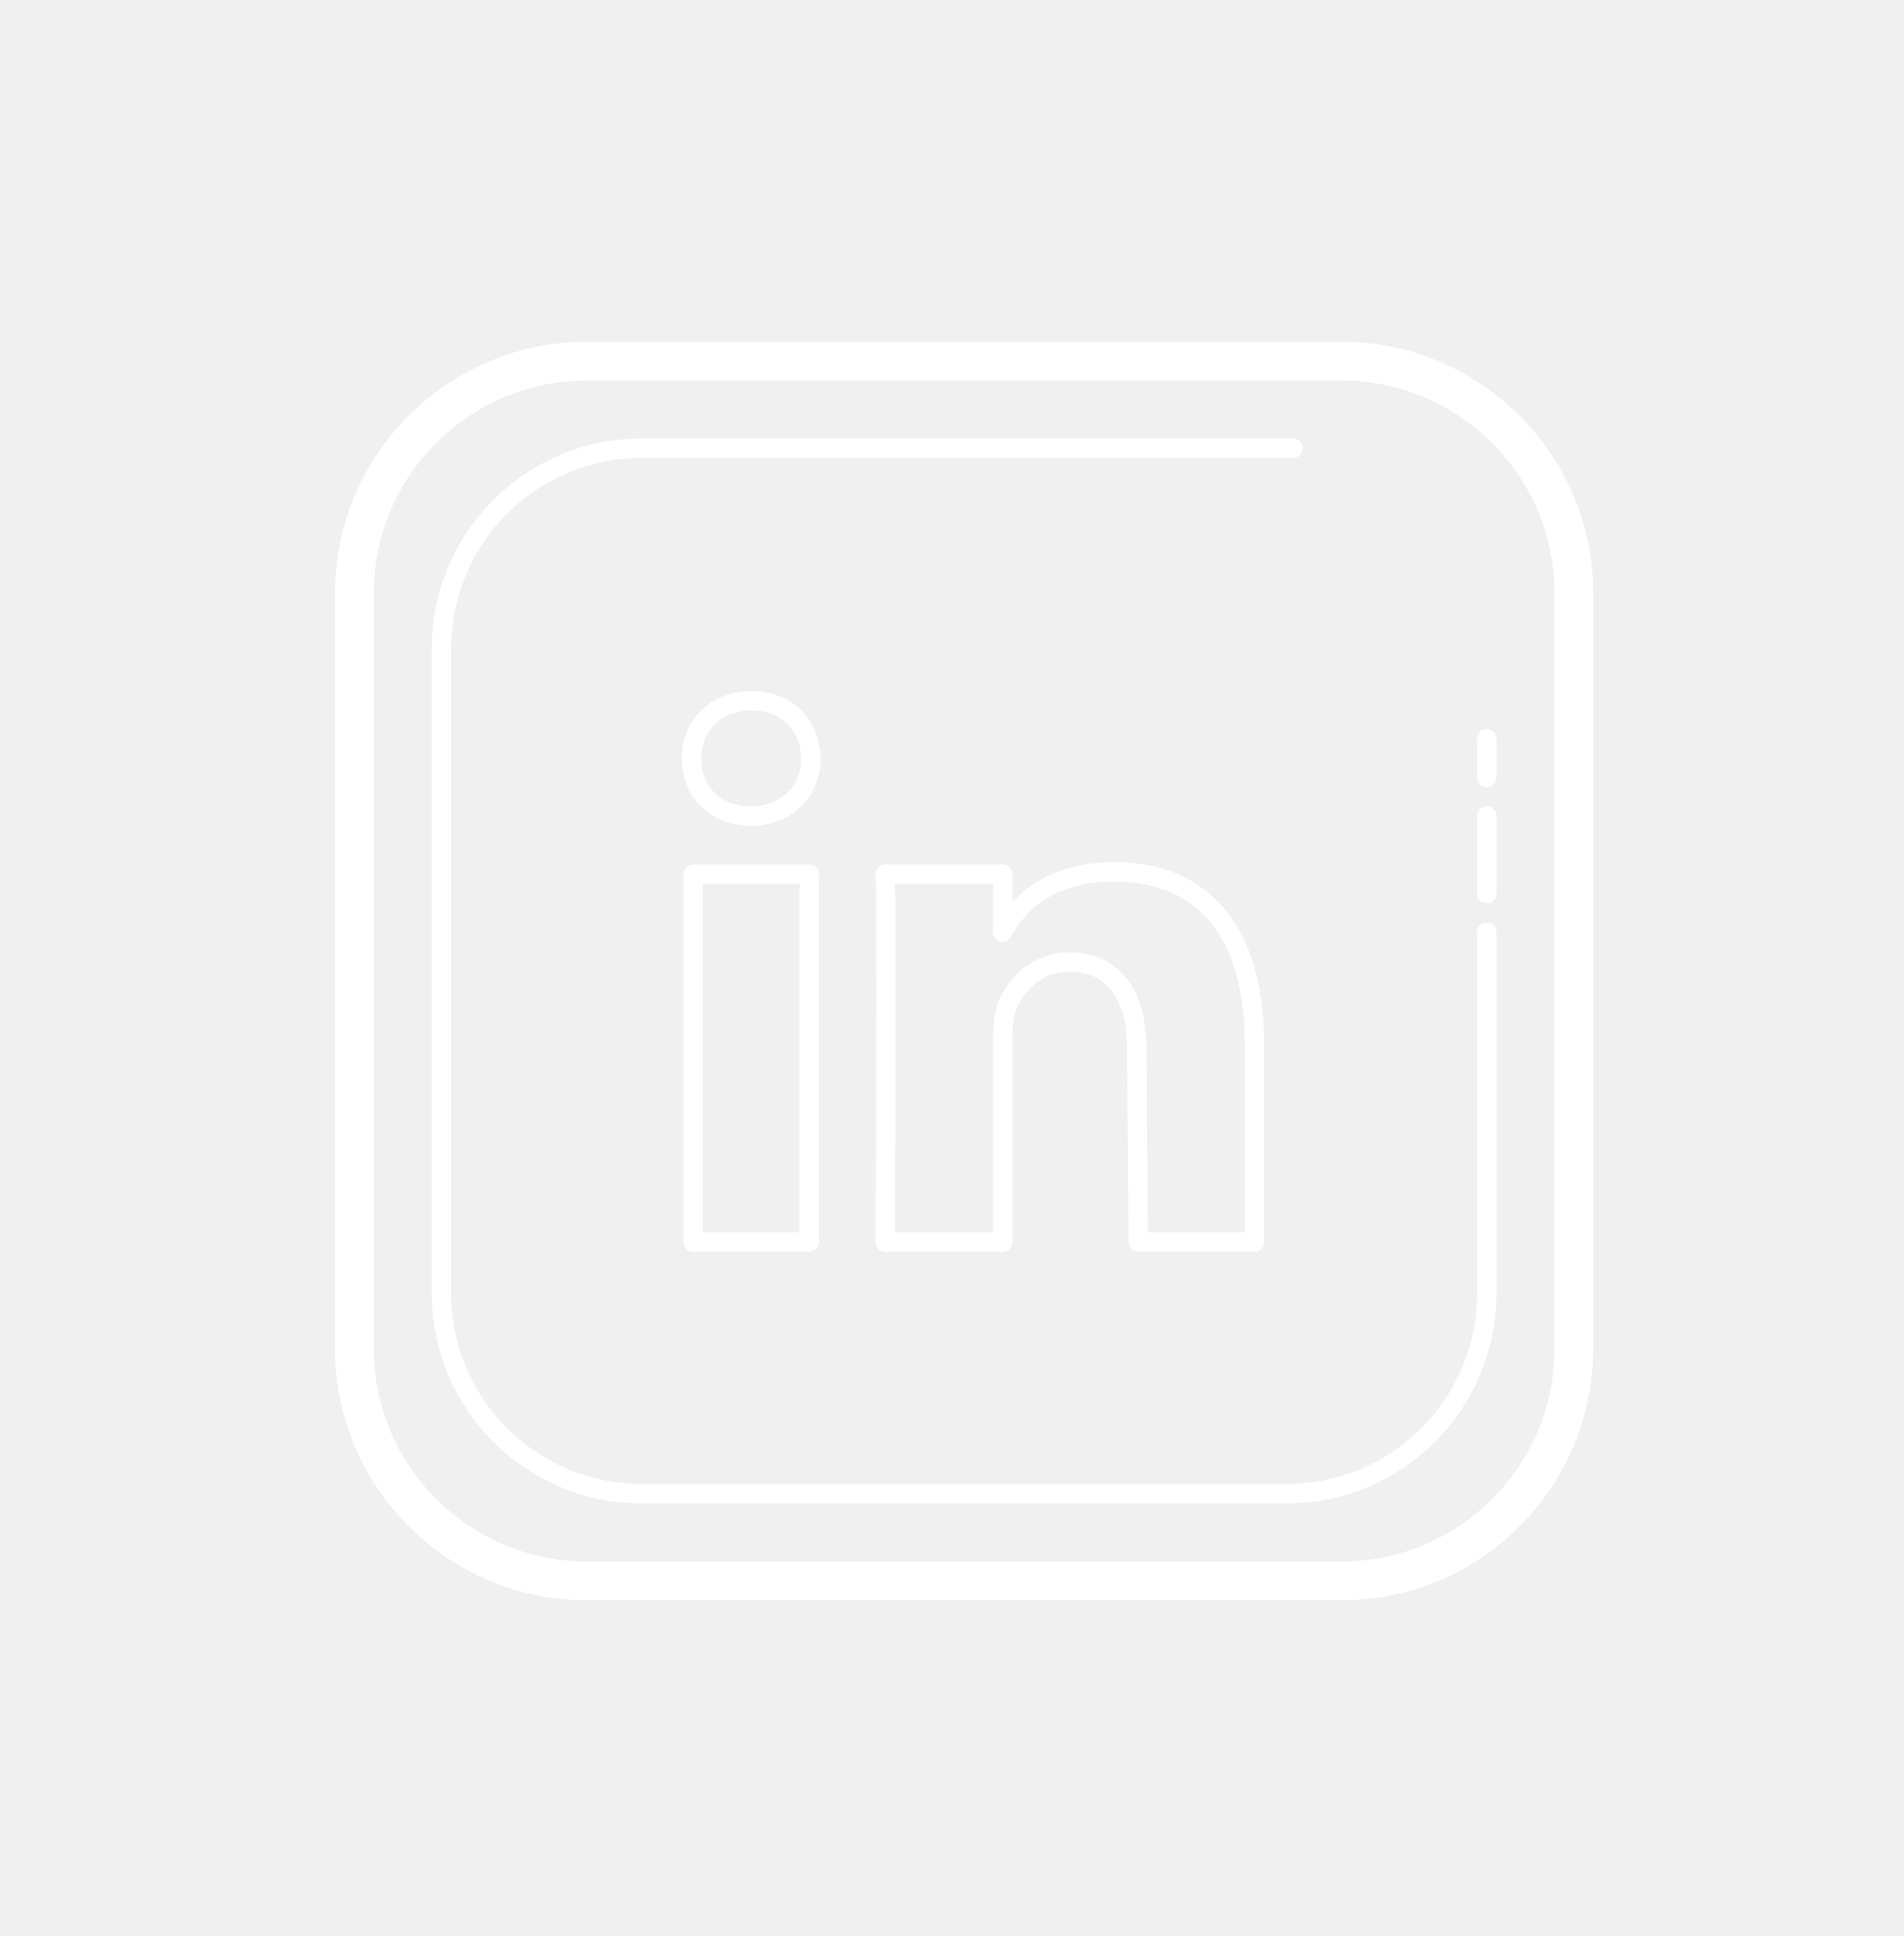
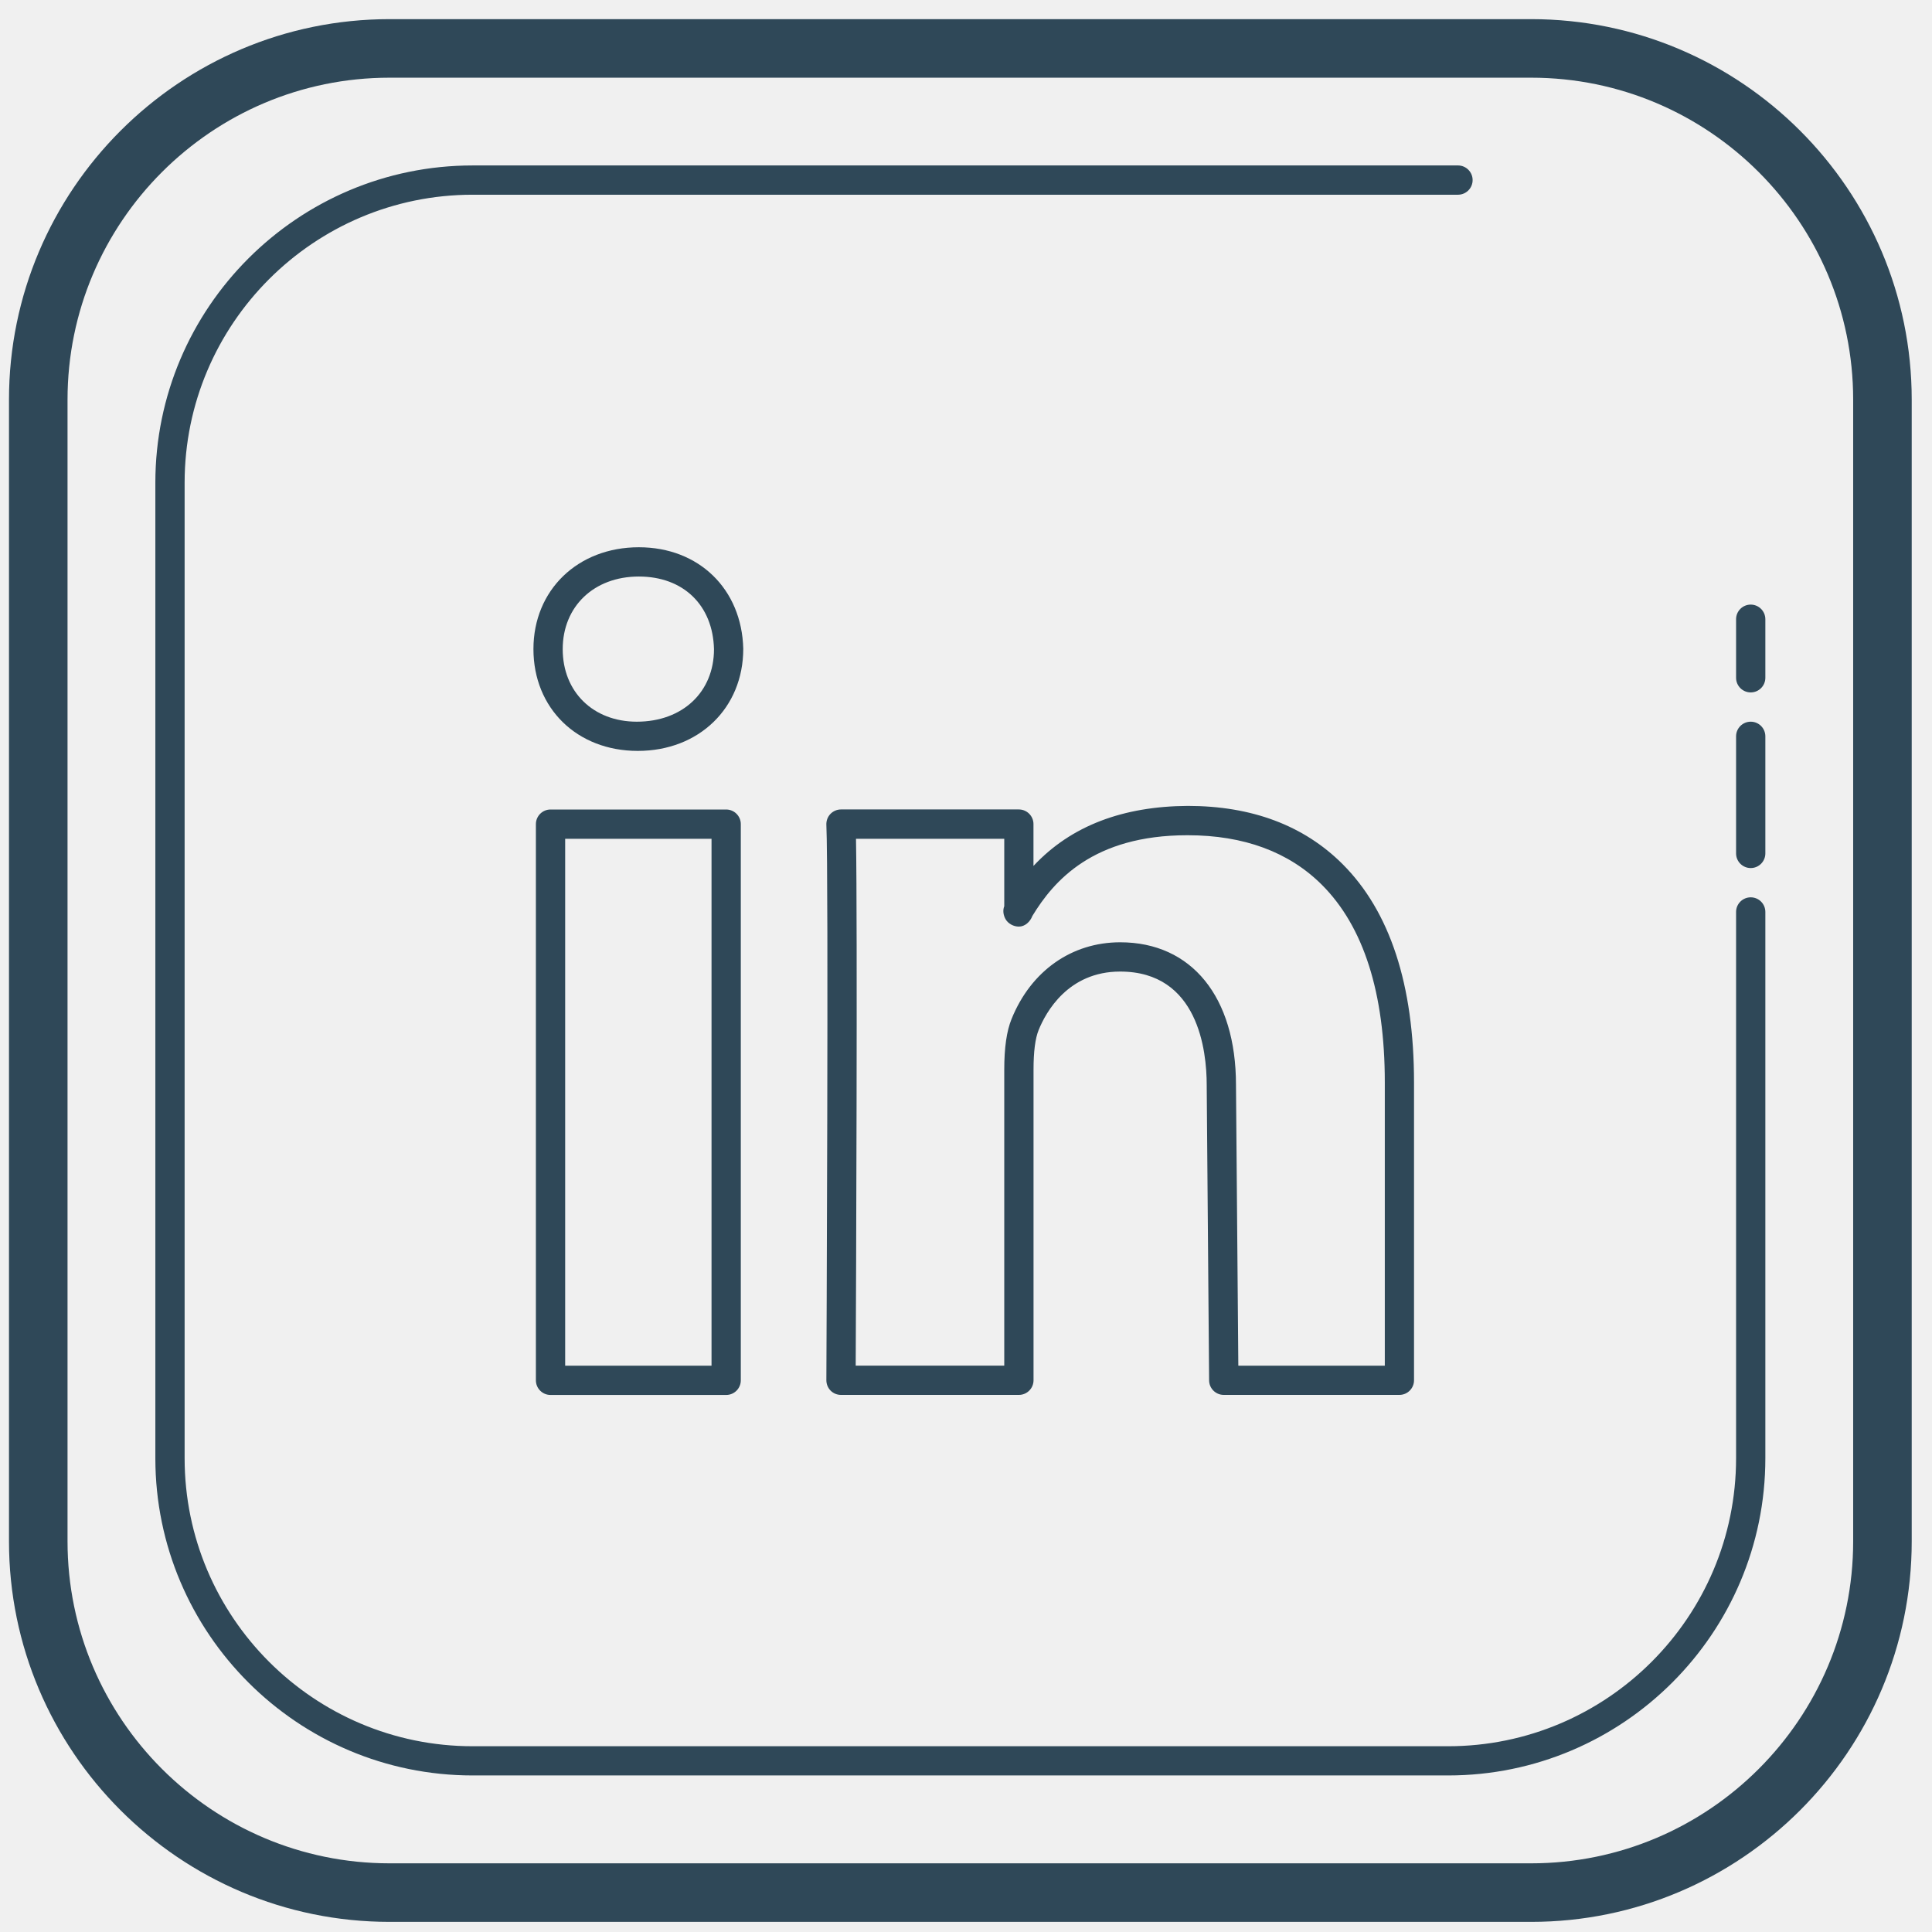
- <svg xmlns="http://www.w3.org/2000/svg" width="119" height="121" viewBox="0 0 119 121" fill="none">
-   <path d="M36.671 21.362C27.998 21.362 20.941 28.418 20.941 37.092V84.282C20.941 92.955 27.998 100.012 36.671 100.012H83.861C92.534 100.012 99.591 92.955 99.591 84.282V37.092C99.591 28.417 92.535 21.362 83.861 21.362H36.671ZM36.671 23.782H83.861C91.2 23.782 97.171 29.753 97.171 37.092V84.282C97.171 91.62 91.2 97.592 83.861 97.592H36.671C29.332 97.592 23.361 91.62 23.361 84.282V37.092C23.361 29.753 29.332 23.782 36.671 23.782ZM40.105 27.409C32.874 27.409 26.991 33.292 26.991 40.523V80.848C26.991 88.079 32.874 93.959 40.105 93.959H80.429C87.66 93.959 93.541 88.079 93.541 80.848V58.267C93.541 57.931 93.27 57.662 92.936 57.662C92.602 57.662 92.331 57.933 92.331 58.267V80.848C92.331 87.411 86.993 92.752 80.429 92.752H40.105C33.542 92.752 28.201 87.411 28.201 80.848V40.523C28.201 33.96 33.542 28.619 40.105 28.619H80.836C81.17 28.619 81.441 28.348 81.441 28.014C81.441 27.68 81.17 27.409 80.836 27.409H40.105ZM46.977 43.191C44.452 43.191 42.619 44.961 42.619 47.4C42.619 49.84 44.414 51.609 46.932 51.609C49.458 51.609 51.292 49.84 51.292 47.386C51.232 44.916 49.455 43.191 46.977 43.191ZM46.977 44.401C48.818 44.401 50.038 45.587 50.083 47.403C50.084 49.168 48.789 50.402 46.892 50.402C45.09 50.402 43.829 49.168 43.829 47.403C43.829 45.636 45.123 44.401 46.977 44.401ZM92.936 45.562C92.602 45.562 92.331 45.831 92.331 46.167V48.587C92.331 48.921 92.602 49.192 92.936 49.192C93.27 49.192 93.541 48.921 93.541 48.587V46.167C93.541 45.833 93.27 45.562 92.936 45.562ZM92.936 50.402C92.602 50.402 92.331 50.673 92.331 51.007V55.847C92.331 56.181 92.602 56.452 92.936 56.452C93.27 56.452 93.541 56.181 93.541 55.847V51.007C93.541 50.672 93.27 50.402 92.936 50.402ZM69.667 53.883C67.005 53.898 64.847 54.693 63.289 56.364V54.634C63.289 54.3 63.017 54.029 62.684 54.029H55.334C55.168 54.029 55.009 54.096 54.894 54.216C54.78 54.336 54.721 54.498 54.729 54.663C54.827 56.779 54.729 77.414 54.729 77.622C54.727 77.784 54.791 77.938 54.904 78.052C55.017 78.166 55.172 78.229 55.331 78.229H62.686C63.02 78.229 63.291 77.958 63.291 77.624V64.782C63.291 64.042 63.362 63.492 63.504 63.145C63.798 62.419 64.713 60.729 66.871 60.729C70.1 60.729 70.449 64.005 70.449 65.418L70.549 77.629C70.551 77.962 70.822 78.229 71.154 78.229H78.414C78.748 78.229 79.019 77.958 79.019 77.624V65.309C79.019 61.28 78.025 58.244 76.064 56.286C74.467 54.691 72.316 53.883 69.667 53.883ZM43.326 54.032C42.992 54.032 42.721 54.303 42.721 54.637V77.627C42.721 77.961 42.992 78.232 43.326 78.232H50.586C50.92 78.232 51.191 77.961 51.191 77.627V54.637C51.191 54.303 50.92 54.032 50.586 54.032H43.326ZM69.648 55.095H69.667C71.984 55.095 73.85 55.785 75.211 57.144C76.936 58.866 77.811 61.613 77.811 65.309V77.022H71.756L71.659 65.416C71.659 61.78 69.826 59.519 66.874 59.519C64.865 59.519 63.186 60.704 62.383 62.688C62.18 63.187 62.081 63.871 62.081 64.782V77.019H55.941C55.957 73.757 56.017 58.904 55.953 55.242H62.081V58.028C62.013 58.199 62.041 58.396 62.133 58.562C62.241 58.752 62.467 58.872 62.686 58.872C62.938 58.872 63.153 58.671 63.244 58.43C64.127 56.978 65.758 55.095 69.648 55.095ZM43.931 55.242H49.981V77.022H43.931V55.242Z" fill="white" />
+ <svg xmlns="http://www.w3.org/2000/svg" width="66" height="66" viewBox="0 0 66 66" fill="none">
+   <mask id="path-1-inside-1" fill="white">
+     <path d="M13.307 0.654C6.139 0.654 0.307 6.486 0.307 13.654V52.654C0.307 59.822 6.139 65.654 13.307 65.654H52.307C59.475 65.654 65.307 59.822 65.307 52.654V13.654C65.307 6.485 59.476 0.654 52.307 0.654H13.307ZM13.307 2.654H52.307C58.372 2.654 63.307 7.589 63.307 13.654V52.654C63.307 58.719 58.372 63.654 52.307 63.654H13.307C7.242 63.654 2.307 58.719 2.307 52.654V13.654C2.307 7.589 7.242 2.654 13.307 2.654ZM16.145 5.652C10.168 5.652 5.307 10.514 5.307 16.49V49.816C5.307 55.792 10.168 60.652 16.145 60.652H49.471C55.447 60.652 60.307 55.792 60.307 49.816V31.154C60.307 30.877 60.083 30.654 59.807 30.654C59.531 30.654 59.307 30.878 59.307 31.154V49.816C59.307 55.24 54.895 59.654 49.471 59.654H16.145C10.72 59.654 6.307 55.24 6.307 49.816V16.49C6.307 11.066 10.72 6.652 16.145 6.652H49.807C50.083 6.652 50.307 6.428 50.307 6.152C50.307 5.876 50.083 5.652 49.807 5.652H16.145ZM21.824 18.695C19.737 18.695 18.223 20.158 18.223 22.174C18.223 24.19 19.706 25.652 21.787 25.652C23.874 25.652 25.391 24.19 25.391 22.162C25.341 20.121 23.872 18.695 21.824 18.695ZM21.824 19.695C23.345 19.695 24.354 20.675 24.391 22.176C24.392 23.635 23.322 24.654 21.754 24.654C20.265 24.654 19.223 23.635 19.223 22.176C19.223 20.716 20.292 19.695 21.824 19.695ZM59.807 20.654C59.531 20.654 59.307 20.877 59.307 21.154V23.154C59.307 23.43 59.531 23.654 59.807 23.654C60.083 23.654 60.307 23.43 60.307 23.154V21.154C60.307 20.878 60.083 20.654 59.807 20.654ZM59.807 24.654C59.531 24.654 59.307 24.878 59.307 25.154V29.154C59.307 29.43 59.531 29.654 59.807 29.654C60.083 29.654 60.307 29.43 60.307 29.154V25.154C60.307 24.877 60.083 24.654 59.807 24.654ZM40.576 27.531C38.376 27.544 36.593 28.201 35.305 29.582V28.152C35.305 27.876 35.081 27.652 34.805 27.652H28.73C28.593 27.652 28.462 27.708 28.367 27.807C28.273 27.906 28.224 28.04 28.23 28.176C28.311 29.925 28.23 46.978 28.23 47.15C28.23 47.284 28.282 47.412 28.375 47.506C28.469 47.6 28.596 47.652 28.729 47.652H34.807C35.083 47.652 35.307 47.428 35.307 47.152V36.539C35.307 35.927 35.365 35.473 35.482 35.186C35.725 34.586 36.482 33.19 38.266 33.19C40.934 33.19 41.223 35.897 41.223 37.065L41.305 47.156C41.307 47.431 41.531 47.652 41.805 47.652H47.805C48.081 47.652 48.305 47.428 48.305 47.152V36.975C48.305 33.645 47.483 31.136 45.863 29.518C44.543 28.2 42.765 27.531 40.576 27.531ZM18.807 27.654C18.531 27.654 18.307 27.878 18.307 28.154V47.154C18.307 47.43 18.531 47.654 18.807 47.654H24.807C25.083 47.654 25.307 47.43 25.307 47.154V28.154C25.307 27.878 25.083 27.654 24.807 27.654H18.807ZM40.56 28.533H40.576C42.491 28.533 44.033 29.104 45.158 30.227C46.583 31.65 47.307 33.92 47.307 36.975V46.654H42.303L42.223 37.062C42.223 34.057 40.708 32.19 38.268 32.19C36.608 32.19 35.22 33.169 34.557 34.809C34.389 35.221 34.307 35.786 34.307 36.539V46.652H29.232C29.245 43.956 29.295 31.681 29.242 28.654H34.307V30.957C34.251 31.098 34.274 31.261 34.35 31.398C34.439 31.555 34.626 31.654 34.807 31.654C35.015 31.654 35.193 31.488 35.268 31.289C35.998 30.089 37.346 28.533 40.56 28.533ZM19.307 28.654H24.307V46.654H19.307V28.654Z" />
+   </mask>
+   <path d="M13.307 0.654C6.139 0.654 0.307 6.486 0.307 13.654V52.654C0.307 59.822 6.139 65.654 13.307 65.654H52.307C59.475 65.654 65.307 59.822 65.307 52.654V13.654C65.307 6.485 59.476 0.654 52.307 0.654H13.307ZM13.307 2.654H52.307C58.372 2.654 63.307 7.589 63.307 13.654V52.654C63.307 58.719 58.372 63.654 52.307 63.654H13.307C7.242 63.654 2.307 58.719 2.307 52.654V13.654C2.307 7.589 7.242 2.654 13.307 2.654ZM16.145 5.652C10.168 5.652 5.307 10.514 5.307 16.49V49.816C5.307 55.792 10.168 60.652 16.145 60.652H49.471C55.447 60.652 60.307 55.792 60.307 49.816V31.154C60.307 30.877 60.083 30.654 59.807 30.654C59.531 30.654 59.307 30.878 59.307 31.154V49.816C59.307 55.24 54.895 59.654 49.471 59.654H16.145C10.72 59.654 6.307 55.24 6.307 49.816V16.49C6.307 11.066 10.72 6.652 16.145 6.652H49.807C50.083 6.652 50.307 6.428 50.307 6.152C50.307 5.876 50.083 5.652 49.807 5.652H16.145ZM21.824 18.695C19.737 18.695 18.223 20.158 18.223 22.174C18.223 24.19 19.706 25.652 21.787 25.652C23.874 25.652 25.391 24.19 25.391 22.162C25.341 20.121 23.872 18.695 21.824 18.695ZM21.824 19.695C23.345 19.695 24.354 20.675 24.391 22.176C24.392 23.635 23.322 24.654 21.754 24.654C20.265 24.654 19.223 23.635 19.223 22.176C19.223 20.716 20.292 19.695 21.824 19.695ZM59.807 20.654C59.531 20.654 59.307 20.877 59.307 21.154V23.154C59.307 23.43 59.531 23.654 59.807 23.654C60.083 23.654 60.307 23.43 60.307 23.154V21.154C60.307 20.878 60.083 20.654 59.807 20.654ZM59.807 24.654C59.531 24.654 59.307 24.878 59.307 25.154V29.154C59.307 29.43 59.531 29.654 59.807 29.654C60.083 29.654 60.307 29.43 60.307 29.154V25.154C60.307 24.877 60.083 24.654 59.807 24.654ZM40.576 27.531C38.376 27.544 36.593 28.201 35.305 29.582V28.152C35.305 27.876 35.081 27.652 34.805 27.652H28.73C28.593 27.652 28.462 27.708 28.367 27.807C28.273 27.906 28.224 28.04 28.23 28.176C28.311 29.925 28.23 46.978 28.23 47.15C28.23 47.284 28.282 47.412 28.375 47.506C28.469 47.6 28.596 47.652 28.729 47.652H34.807C35.083 47.652 35.307 47.428 35.307 47.152V36.539C35.307 35.927 35.365 35.473 35.482 35.186C35.725 34.586 36.482 33.19 38.266 33.19C40.934 33.19 41.223 35.897 41.223 37.065L41.305 47.156C41.307 47.431 41.531 47.652 41.805 47.652H47.805C48.081 47.652 48.305 47.428 48.305 47.152V36.975C48.305 33.645 47.483 31.136 45.863 29.518C44.543 28.2 42.765 27.531 40.576 27.531ZM18.807 27.654C18.531 27.654 18.307 27.878 18.307 28.154V47.154C18.307 47.43 18.531 47.654 18.807 47.654H24.807C25.083 47.654 25.307 47.43 25.307 47.154V28.154C25.307 27.878 25.083 27.654 24.807 27.654H18.807ZM40.56 28.533H40.576C42.491 28.533 44.033 29.104 45.158 30.227C46.583 31.65 47.307 33.92 47.307 36.975V46.654H42.303L42.223 37.062C42.223 34.057 40.708 32.19 38.268 32.19C36.608 32.19 35.22 33.169 34.557 34.809C34.389 35.221 34.307 35.786 34.307 36.539V46.652H29.232C29.245 43.956 29.295 31.681 29.242 28.654H34.307V30.957C34.251 31.098 34.274 31.261 34.35 31.398C34.439 31.555 34.626 31.654 34.807 31.654C35.015 31.654 35.193 31.488 35.268 31.289C35.998 30.089 37.346 28.533 40.56 28.533ZM19.307 28.654H24.307V46.654H19.307V28.654Z" fill="#2F4858" stroke="#2F4858" stroke-width="2" mask="url(#path-1-inside-1)" />
</svg>
